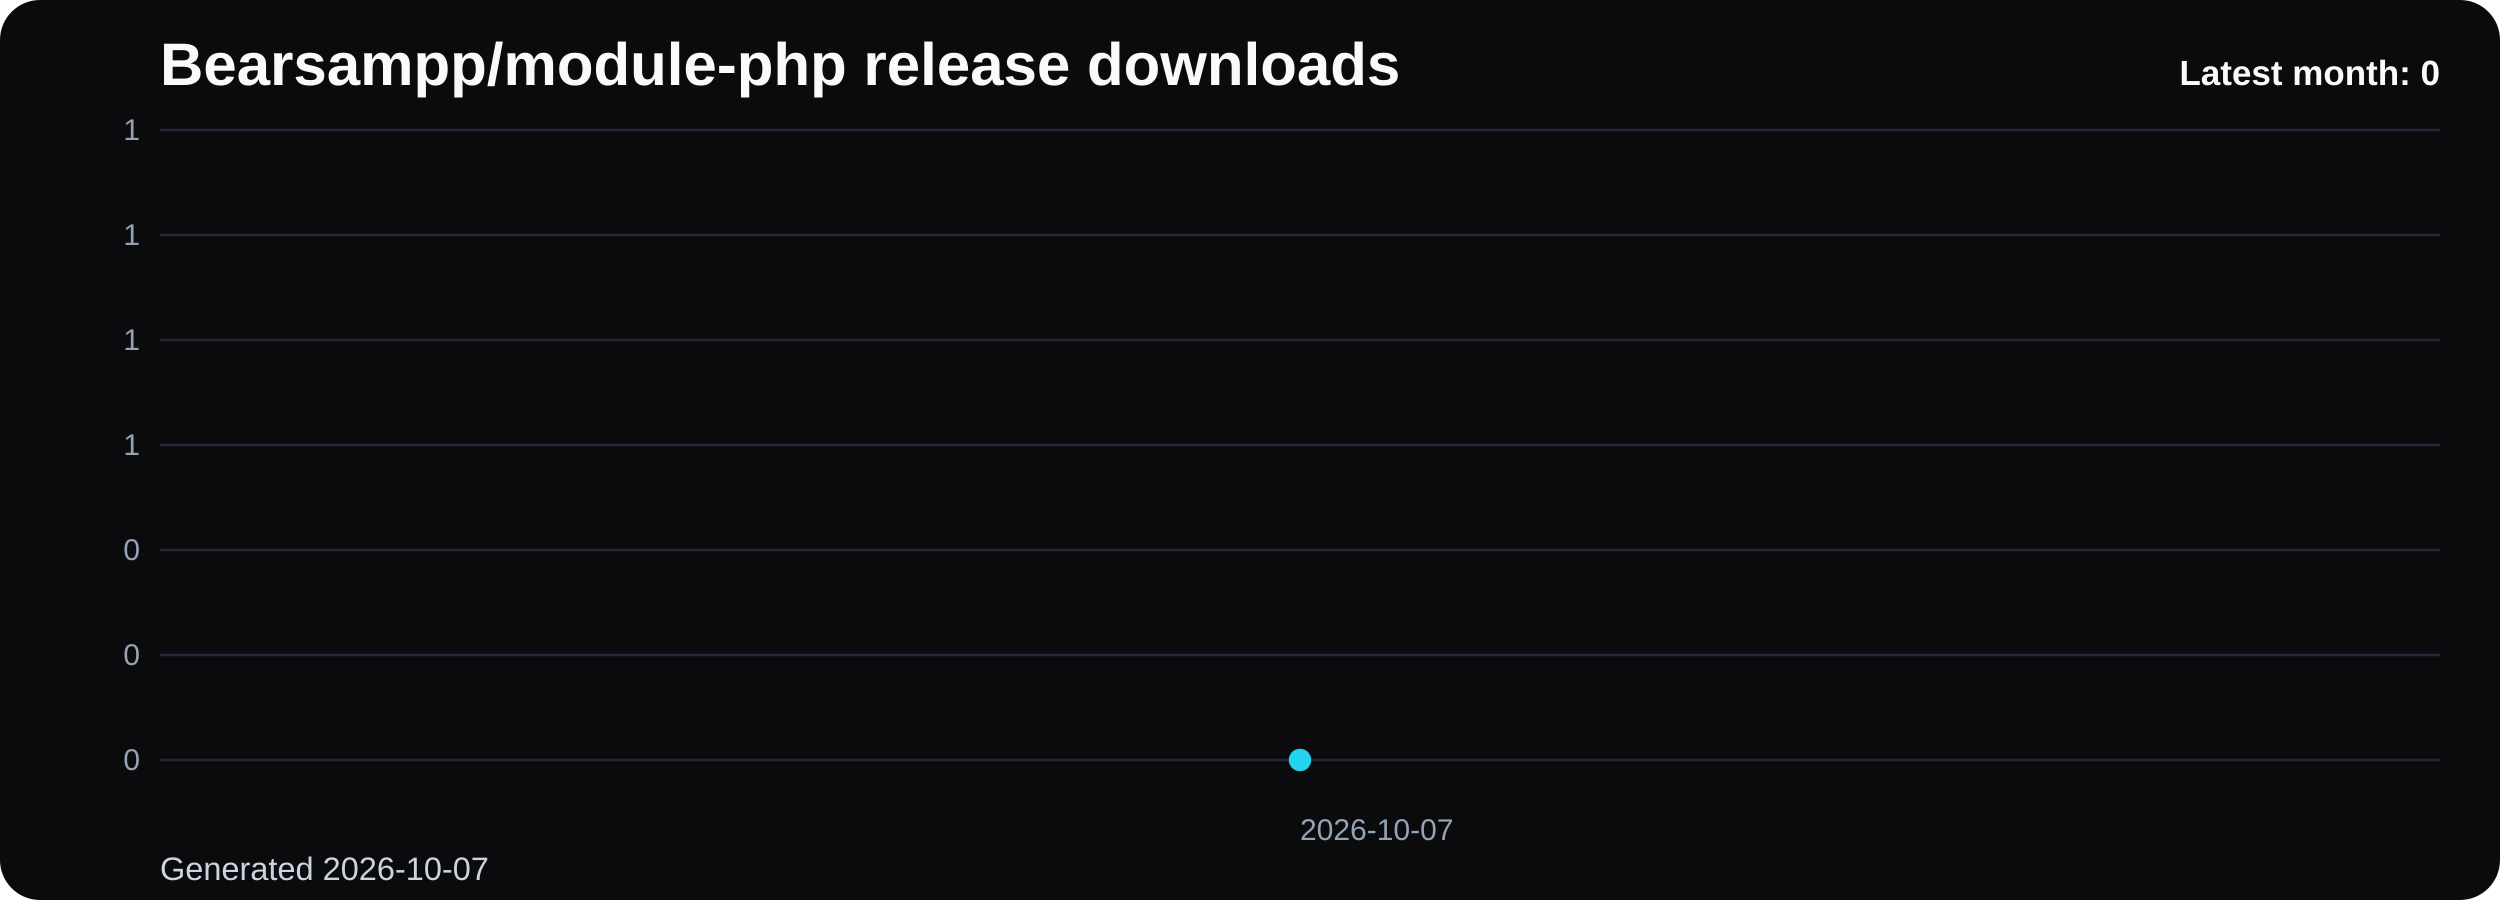
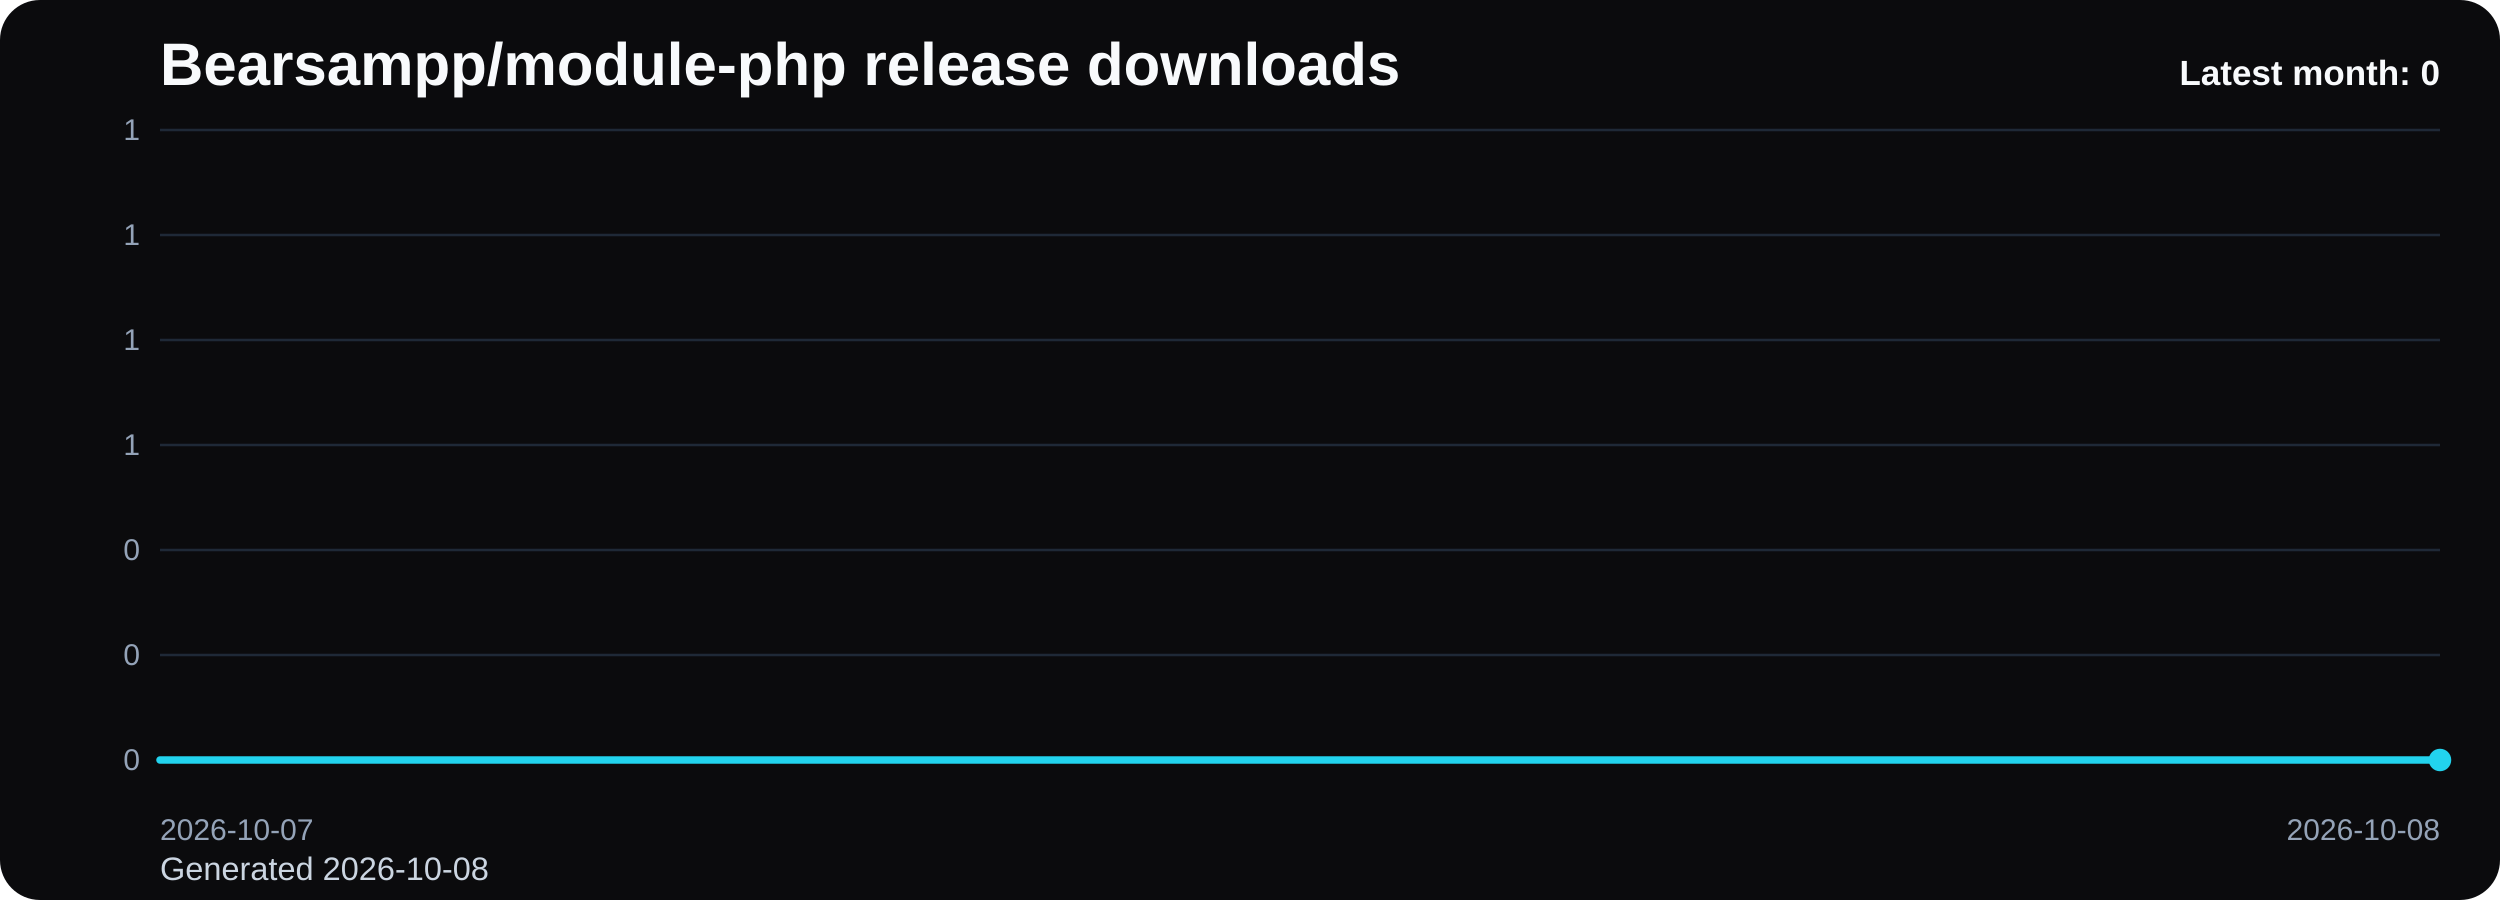
<svg xmlns="http://www.w3.org/2000/svg" viewBox="0 0 1000 360" role="img" aria-label="Bearsampp/module-php release downloads chart">
  <defs>
    <linearGradient id="fill-monthly-black" x1="0" y1="0" x2="0" y2="1">
      <stop offset="0%" stop-color="#22d3ee" stop-opacity="0.32" />
      <stop offset="100%" stop-color="#22d3ee" stop-opacity="0.05" />
    </linearGradient>
    <style>
      .bg { fill: #0b0b0d; }
      .title { font: 700 24px Arial, sans-serif; fill: #f8fafc; }
      .sub { font: 400 13px Arial, sans-serif; fill: #cbd5e1; }
      .grid { stroke: #1f2937; stroke-width: 1; }
      .axis { font: 400 12px Arial, sans-serif; fill: #94a3b8; }
      .line { fill: none; stroke: #22d3ee; stroke-width: 3; stroke-linecap: round; stroke-linejoin: round; }
      .dot { fill: #22d3ee; }
      .value { font: 600 11px Arial, sans-serif; fill: #cbd5e1; }
      .latest { font: 700 14px Arial, sans-serif; fill: #f8fafc; }
    </style>
  </defs>
  <rect class="bg" x="0" y="0" width="1000" height="360" rx="16" />
  <text class="title" x="64" y="34">Bearsampp/module-php release downloads</text>
-   <text class="sub" x="64" y="352">Generated 2026-10-07</text>
+   <text class="sub" x="64" y="352">Generated 2026-10-08</text>
  <line x1="64" y1="52.00" x2="976" y2="52.00" class="grid" />
  <text x="56" y="56.00" text-anchor="end" class="axis">1</text>
  <line x1="64" y1="94.00" x2="976" y2="94.00" class="grid" />
  <text x="56" y="98.00" text-anchor="end" class="axis">1</text>
  <line x1="64" y1="136.00" x2="976" y2="136.00" class="grid" />
  <text x="56" y="140.00" text-anchor="end" class="axis">1</text>
  <line x1="64" y1="178.00" x2="976" y2="178.00" class="grid" />
  <text x="56" y="182.00" text-anchor="end" class="axis">1</text>
  <line x1="64" y1="220.00" x2="976" y2="220.00" class="grid" />
  <text x="56" y="224.00" text-anchor="end" class="axis">0</text>
  <line x1="64" y1="262.00" x2="976" y2="262.00" class="grid" />
  <text x="56" y="266.00" text-anchor="end" class="axis">0</text>
  <line x1="64" y1="304.00" x2="976" y2="304.00" class="grid" />
  <text x="56" y="308.00" text-anchor="end" class="axis">0</text>
-   <path d="M 520.00 304 L 520.00 304.00 L 520.00 304 Z" fill="url(#fill-monthly-black)" />
-   <polyline class="line" points="520.00,304.00" />
-   <circle class="dot" cx="520.00" cy="304.00" r="4.5" />
-   <text class="axis" x="520.00" y="336" text-anchor="start">2026-10-07</text>
+   <path d="M 64.00 304 L 64.00 304.00 L 976.00 304.00 L 976.00 304 Z" fill="url(#fill-monthly-black)" />
+   <polyline class="line" points="64.00,304.00 976.00,304.00" />
+   <circle class="dot" cx="976.00" cy="304.00" r="4.5" />
+   <text class="axis" x="64.00" y="336" text-anchor="start">2026-10-07</text>
+   <text class="axis" x="976.00" y="336" text-anchor="end">2026-10-08</text>
  <text class="latest" x="976" y="34" text-anchor="end">Latest month: 0</text>
</svg>
